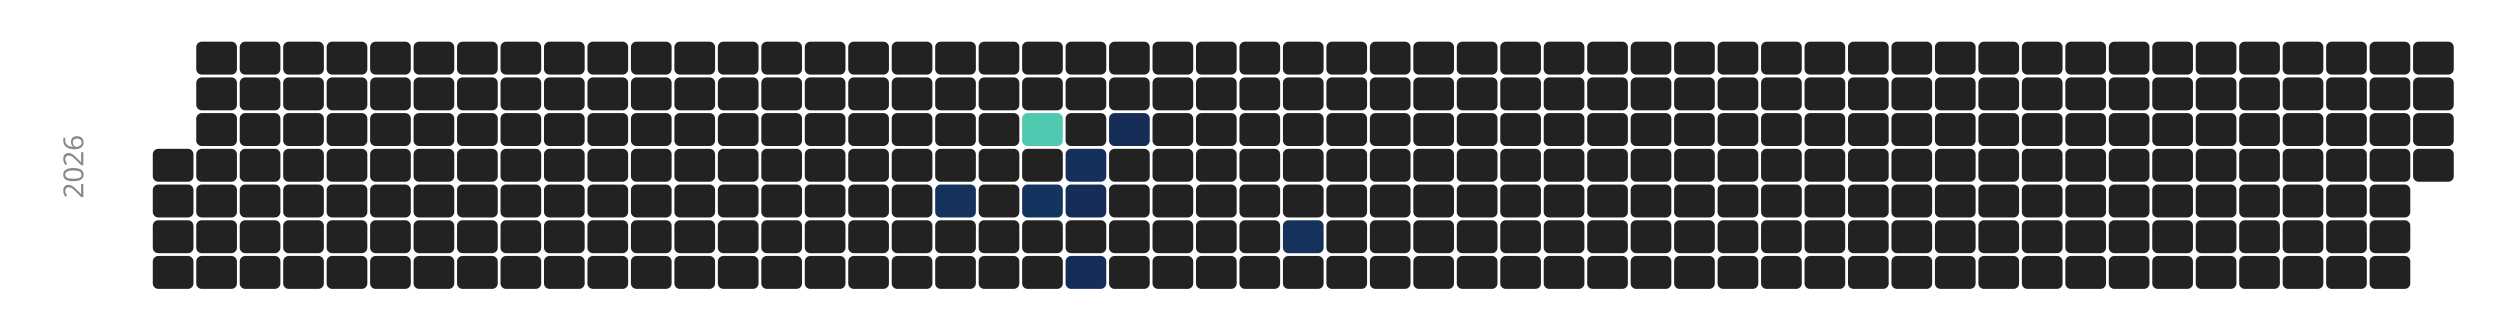
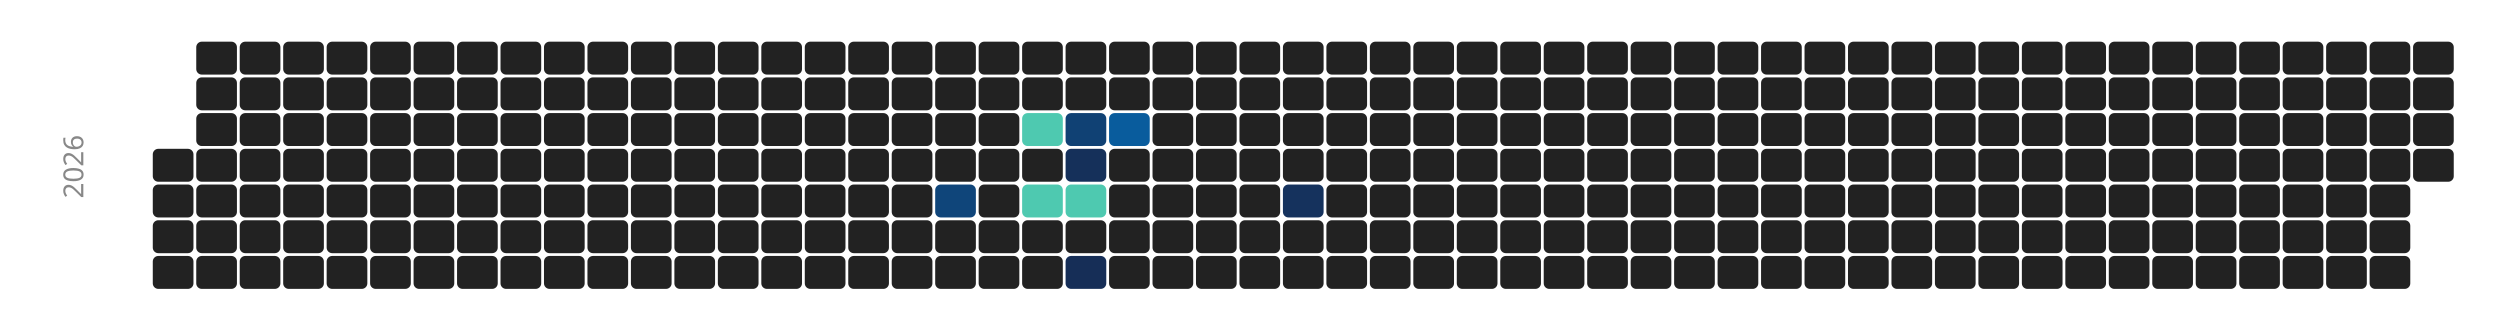
<svg xmlns="http://www.w3.org/2000/svg" width="900" height="120" viewBox="0 0 900 120" preserveAspectRatio="none" class="git-heatmap-svg">
  <g transform="translate(35,15)">
    <g transform="translate(20, 0)">
      <text fill="#888" font-size="10px" font-family="sans-serif" transform="translate(-25, 45) rotate(-90)" text-anchor="middle">2026</text>
      <rect class="day" width="14.648" height="11.857" x="0" y="38.571" fill="#222222" rx="2" />
      <rect class="day" width="14.648" height="11.857" x="0" y="51.429" fill="#222222" rx="2" />
      <rect class="day" width="14.648" height="11.857" x="0" y="64.286" fill="#222222" rx="2" />
      <rect class="day" width="14.648" height="11.857" x="0" y="77.143" fill="#222222" rx="2" />
      <rect class="day" width="14.648" height="11.857" x="15.648" y="0" fill="#222222" rx="2" />
      <rect class="day" width="14.648" height="11.857" x="15.648" y="12.857" fill="#222222" rx="2" />
      <rect class="day" width="14.648" height="11.857" x="15.648" y="25.714" fill="#222222" rx="2" />
      <rect class="day" width="14.648" height="11.857" x="15.648" y="38.571" fill="#222222" rx="2" />
      <rect class="day" width="14.648" height="11.857" x="15.648" y="51.429" fill="#222222" rx="2" />
      <rect class="day" width="14.648" height="11.857" x="15.648" y="64.286" fill="#222222" rx="2" />
      <rect class="day" width="14.648" height="11.857" x="15.648" y="77.143" fill="#222222" rx="2" />
      <rect class="day" width="14.648" height="11.857" x="31.296" y="0" fill="#222222" rx="2" />
      <rect class="day" width="14.648" height="11.857" x="31.296" y="12.857" fill="#222222" rx="2" />
      <rect class="day" width="14.648" height="11.857" x="31.296" y="25.714" fill="#222222" rx="2" />
      <rect class="day" width="14.648" height="11.857" x="31.296" y="38.571" fill="#222222" rx="2" />
      <rect class="day" width="14.648" height="11.857" x="31.296" y="51.429" fill="#222222" rx="2" />
      <rect class="day" width="14.648" height="11.857" x="31.296" y="64.286" fill="#222222" rx="2" />
      <rect class="day" width="14.648" height="11.857" x="31.296" y="77.143" fill="#222222" rx="2" />
      <rect class="day" width="14.648" height="11.857" x="46.944" y="0" fill="#222222" rx="2" />
      <rect class="day" width="14.648" height="11.857" x="46.944" y="12.857" fill="#222222" rx="2" />
      <rect class="day" width="14.648" height="11.857" x="46.944" y="25.714" fill="#222222" rx="2" />
      <rect class="day" width="14.648" height="11.857" x="46.944" y="38.571" fill="#222222" rx="2" />
      <rect class="day" width="14.648" height="11.857" x="46.944" y="51.429" fill="#222222" rx="2" />
      <rect class="day" width="14.648" height="11.857" x="46.944" y="64.286" fill="#222222" rx="2" />
      <rect class="day" width="14.648" height="11.857" x="46.944" y="77.143" fill="#222222" rx="2" />
      <rect class="day" width="14.648" height="11.857" x="62.593" y="0" fill="#222222" rx="2" />
      <rect class="day" width="14.648" height="11.857" x="62.593" y="12.857" fill="#222222" rx="2" />
      <rect class="day" width="14.648" height="11.857" x="62.593" y="25.714" fill="#222222" rx="2" />
      <rect class="day" width="14.648" height="11.857" x="62.593" y="38.571" fill="#222222" rx="2" />
      <rect class="day" width="14.648" height="11.857" x="62.593" y="51.429" fill="#222222" rx="2" />
      <rect class="day" width="14.648" height="11.857" x="62.593" y="64.286" fill="#222222" rx="2" />
      <rect class="day" width="14.648" height="11.857" x="62.593" y="77.143" fill="#222222" rx="2" />
      <rect class="day" width="14.648" height="11.857" x="78.241" y="0" fill="#222222" rx="2" />
      <rect class="day" width="14.648" height="11.857" x="78.241" y="12.857" fill="#222222" rx="2" />
      <rect class="day" width="14.648" height="11.857" x="78.241" y="25.714" fill="#222222" rx="2" />
      <rect class="day" width="14.648" height="11.857" x="78.241" y="38.571" fill="#222222" rx="2" />
      <rect class="day" width="14.648" height="11.857" x="78.241" y="51.429" fill="#222222" rx="2" />
      <rect class="day" width="14.648" height="11.857" x="78.241" y="64.286" fill="#222222" rx="2" />
      <rect class="day" width="14.648" height="11.857" x="78.241" y="77.143" fill="#222222" rx="2" />
      <rect class="day" width="14.648" height="11.857" x="93.889" y="0" fill="#222222" rx="2" />
      <rect class="day" width="14.648" height="11.857" x="93.889" y="12.857" fill="#222222" rx="2" />
      <rect class="day" width="14.648" height="11.857" x="93.889" y="25.714" fill="#222222" rx="2" />
      <rect class="day" width="14.648" height="11.857" x="93.889" y="38.571" fill="#222222" rx="2" />
      <rect class="day" width="14.648" height="11.857" x="93.889" y="51.429" fill="#222222" rx="2" />
      <rect class="day" width="14.648" height="11.857" x="93.889" y="64.286" fill="#222222" rx="2" />
      <rect class="day" width="14.648" height="11.857" x="93.889" y="77.143" fill="#222222" rx="2" />
      <rect class="day" width="14.648" height="11.857" x="109.537" y="0" fill="#222222" rx="2" />
      <rect class="day" width="14.648" height="11.857" x="109.537" y="12.857" fill="#222222" rx="2" />
      <rect class="day" width="14.648" height="11.857" x="109.537" y="25.714" fill="#222222" rx="2" />
      <rect class="day" width="14.648" height="11.857" x="109.537" y="38.571" fill="#222222" rx="2" />
      <rect class="day" width="14.648" height="11.857" x="109.537" y="51.429" fill="#222222" rx="2" />
      <rect class="day" width="14.648" height="11.857" x="109.537" y="64.286" fill="#222222" rx="2" />
      <rect class="day" width="14.648" height="11.857" x="109.537" y="77.143" fill="#222222" rx="2" />
      <rect class="day" width="14.648" height="11.857" x="125.185" y="0" fill="#222222" rx="2" />
      <rect class="day" width="14.648" height="11.857" x="125.185" y="12.857" fill="#222222" rx="2" />
      <rect class="day" width="14.648" height="11.857" x="125.185" y="25.714" fill="#222222" rx="2" />
      <rect class="day" width="14.648" height="11.857" x="125.185" y="38.571" fill="#222222" rx="2" />
      <rect class="day" width="14.648" height="11.857" x="125.185" y="51.429" fill="#222222" rx="2" />
      <rect class="day" width="14.648" height="11.857" x="125.185" y="64.286" fill="#222222" rx="2" />
      <rect class="day" width="14.648" height="11.857" x="125.185" y="77.143" fill="#222222" rx="2" />
      <rect class="day" width="14.648" height="11.857" x="140.833" y="0" fill="#222222" rx="2" />
      <rect class="day" width="14.648" height="11.857" x="140.833" y="12.857" fill="#222222" rx="2" />
      <rect class="day" width="14.648" height="11.857" x="140.833" y="25.714" fill="#222222" rx="2" />
      <rect class="day" width="14.648" height="11.857" x="140.833" y="38.571" fill="#222222" rx="2" />
      <rect class="day" width="14.648" height="11.857" x="140.833" y="51.429" fill="#222222" rx="2" />
      <rect class="day" width="14.648" height="11.857" x="140.833" y="64.286" fill="#222222" rx="2" />
      <rect class="day" width="14.648" height="11.857" x="140.833" y="77.143" fill="#222222" rx="2" />
      <rect class="day" width="14.648" height="11.857" x="156.481" y="0" fill="#222222" rx="2" />
      <rect class="day" width="14.648" height="11.857" x="156.481" y="12.857" fill="#222222" rx="2" />
      <rect class="day" width="14.648" height="11.857" x="156.481" y="25.714" fill="#222222" rx="2" />
      <rect class="day" width="14.648" height="11.857" x="156.481" y="38.571" fill="#222222" rx="2" />
      <rect class="day" width="14.648" height="11.857" x="156.481" y="51.429" fill="#222222" rx="2" />
      <rect class="day" width="14.648" height="11.857" x="156.481" y="64.286" fill="#222222" rx="2" />
      <rect class="day" width="14.648" height="11.857" x="156.481" y="77.143" fill="#222222" rx="2" />
      <rect class="day" width="14.648" height="11.857" x="172.13" y="0" fill="#222222" rx="2" />
      <rect class="day" width="14.648" height="11.857" x="172.13" y="12.857" fill="#222222" rx="2" />
      <rect class="day" width="14.648" height="11.857" x="172.13" y="25.714" fill="#222222" rx="2" />
      <rect class="day" width="14.648" height="11.857" x="172.13" y="38.571" fill="#222222" rx="2" />
      <rect class="day" width="14.648" height="11.857" x="172.13" y="51.429" fill="#222222" rx="2" />
      <rect class="day" width="14.648" height="11.857" x="172.13" y="64.286" fill="#222222" rx="2" />
      <rect class="day" width="14.648" height="11.857" x="172.13" y="77.143" fill="#222222" rx="2" />
      <rect class="day" width="14.648" height="11.857" x="187.778" y="0" fill="#222222" rx="2" />
      <rect class="day" width="14.648" height="11.857" x="187.778" y="12.857" fill="#222222" rx="2" />
      <rect class="day" width="14.648" height="11.857" x="187.778" y="25.714" fill="#222222" rx="2" />
      <rect class="day" width="14.648" height="11.857" x="187.778" y="38.571" fill="#222222" rx="2" />
      <rect class="day" width="14.648" height="11.857" x="187.778" y="51.429" fill="#222222" rx="2" />
      <rect class="day" width="14.648" height="11.857" x="187.778" y="64.286" fill="#222222" rx="2" />
      <rect class="day" width="14.648" height="11.857" x="187.778" y="77.143" fill="#222222" rx="2" />
      <rect class="day" width="14.648" height="11.857" x="203.426" y="0" fill="#222222" rx="2" />
      <rect class="day" width="14.648" height="11.857" x="203.426" y="12.857" fill="#222222" rx="2" />
      <rect class="day" width="14.648" height="11.857" x="203.426" y="25.714" fill="#222222" rx="2" />
      <rect class="day" width="14.648" height="11.857" x="203.426" y="38.571" fill="#222222" rx="2" />
      <rect class="day" width="14.648" height="11.857" x="203.426" y="51.429" fill="#222222" rx="2" />
      <rect class="day" width="14.648" height="11.857" x="203.426" y="64.286" fill="#222222" rx="2" />
      <rect class="day" width="14.648" height="11.857" x="203.426" y="77.143" fill="#222222" rx="2" />
      <rect class="day" width="14.648" height="11.857" x="219.074" y="0" fill="#222222" rx="2" />
      <rect class="day" width="14.648" height="11.857" x="219.074" y="12.857" fill="#222222" rx="2" />
      <rect class="day" width="14.648" height="11.857" x="219.074" y="25.714" fill="#222222" rx="2" />
      <rect class="day" width="14.648" height="11.857" x="219.074" y="38.571" fill="#222222" rx="2" />
      <rect class="day" width="14.648" height="11.857" x="219.074" y="51.429" fill="#222222" rx="2" />
      <rect class="day" width="14.648" height="11.857" x="219.074" y="64.286" fill="#222222" rx="2" />
      <rect class="day" width="14.648" height="11.857" x="219.074" y="77.143" fill="#222222" rx="2" />
      <rect class="day" width="14.648" height="11.857" x="234.722" y="0" fill="#222222" rx="2" />
      <rect class="day" width="14.648" height="11.857" x="234.722" y="12.857" fill="#222222" rx="2" />
      <rect class="day" width="14.648" height="11.857" x="234.722" y="25.714" fill="#222222" rx="2" />
      <rect class="day" width="14.648" height="11.857" x="234.722" y="38.571" fill="#222222" rx="2" />
      <rect class="day" width="14.648" height="11.857" x="234.722" y="51.429" fill="#222222" rx="2" />
      <rect class="day" width="14.648" height="11.857" x="234.722" y="64.286" fill="#222222" rx="2" />
      <rect class="day" width="14.648" height="11.857" x="234.722" y="77.143" fill="#222222" rx="2" />
      <rect class="day" width="14.648" height="11.857" x="250.37" y="0" fill="#222222" rx="2" />
      <rect class="day" width="14.648" height="11.857" x="250.37" y="12.857" fill="#222222" rx="2" />
      <rect class="day" width="14.648" height="11.857" x="250.37" y="25.714" fill="#222222" rx="2" />
      <rect class="day" width="14.648" height="11.857" x="250.37" y="38.571" fill="#222222" rx="2" />
      <rect class="day" width="14.648" height="11.857" x="250.37" y="51.429" fill="#222222" rx="2" />
      <rect class="day" width="14.648" height="11.857" x="250.37" y="64.286" fill="#222222" rx="2" />
      <rect class="day" width="14.648" height="11.857" x="250.37" y="77.143" fill="#222222" rx="2" />
      <rect class="day" width="14.648" height="11.857" x="266.019" y="0" fill="#222222" rx="2" />
      <rect class="day" width="14.648" height="11.857" x="266.019" y="12.857" fill="#222222" rx="2" />
      <rect class="day" width="14.648" height="11.857" x="266.019" y="25.714" fill="#222222" rx="2" />
      <rect class="day" width="14.648" height="11.857" x="266.019" y="38.571" fill="#222222" rx="2" />
      <rect class="day" width="14.648" height="11.857" x="266.019" y="51.429" fill="#222222" rx="2" />
      <rect class="day" width="14.648" height="11.857" x="266.019" y="64.286" fill="#222222" rx="2" />
      <rect class="day" width="14.648" height="11.857" x="266.019" y="77.143" fill="#222222" rx="2" />
      <rect class="day" width="14.648" height="11.857" x="281.667" y="0" fill="#222222" rx="2" />
      <rect class="day" width="14.648" height="11.857" x="281.667" y="12.857" fill="#222222" rx="2" />
      <rect class="day" width="14.648" height="11.857" x="281.667" y="25.714" fill="#222222" rx="2" />
      <rect class="day" width="14.648" height="11.857" x="281.667" y="38.571" fill="#222222" rx="2" />
-       <rect class="day" width="14.648" height="11.857" x="281.667" y="51.429" fill="rgb(21, 50, 93)" rx="2" />
+       <rect class="day" width="14.648" height="11.857" x="281.667" y="51.429" fill="rgb(15, 69, 122)" rx="2" />
      <rect class="day" width="14.648" height="11.857" x="281.667" y="64.286" fill="#222222" rx="2" />
      <rect class="day" width="14.648" height="11.857" x="281.667" y="77.143" fill="#222222" rx="2" />
      <rect class="day" width="14.648" height="11.857" x="297.315" y="0" fill="#222222" rx="2" />
      <rect class="day" width="14.648" height="11.857" x="297.315" y="12.857" fill="#222222" rx="2" />
      <rect class="day" width="14.648" height="11.857" x="297.315" y="25.714" fill="#222222" rx="2" />
      <rect class="day" width="14.648" height="11.857" x="297.315" y="38.571" fill="#222222" rx="2" />
      <rect class="day" width="14.648" height="11.857" x="297.315" y="51.429" fill="#222222" rx="2" />
      <rect class="day" width="14.648" height="11.857" x="297.315" y="64.286" fill="#222222" rx="2" />
      <rect class="day" width="14.648" height="11.857" x="297.315" y="77.143" fill="#222222" rx="2" />
      <rect class="day" width="14.648" height="11.857" x="312.963" y="0" fill="#222222" rx="2" />
      <rect class="day" width="14.648" height="11.857" x="312.963" y="12.857" fill="#222222" rx="2" />
      <rect class="day" width="14.648" height="11.857" x="312.963" y="25.714" fill="rgb(78, 201, 176)" rx="2" />
      <rect class="day" width="14.648" height="11.857" x="312.963" y="38.571" fill="#222222" rx="2" />
-       <rect class="day" width="14.648" height="11.857" x="312.963" y="51.429" fill="rgb(20, 52, 96)" rx="2" />
+       <rect class="day" width="14.648" height="11.857" x="312.963" y="51.429" fill="rgb(78, 201, 176)" rx="2" />
      <rect class="day" width="14.648" height="11.857" x="312.963" y="64.286" fill="#222222" rx="2" />
      <rect class="day" width="14.648" height="11.857" x="312.963" y="77.143" fill="#222222" rx="2" />
      <rect class="day" width="14.648" height="11.857" x="328.611" y="0" fill="#222222" rx="2" />
      <rect class="day" width="14.648" height="11.857" x="328.611" y="12.857" fill="#222222" rx="2" />
-       <rect class="day" width="14.648" height="11.857" x="328.611" y="25.714" fill="#222222" rx="2" />
+       <rect class="day" width="14.648" height="11.857" x="328.611" y="25.714" fill="rgb(16, 65, 116)" rx="2" />
      <rect class="day" width="14.648" height="11.857" x="328.611" y="38.571" fill="rgb(21, 48, 90)" rx="2" />
-       <rect class="day" width="14.648" height="11.857" x="328.611" y="51.429" fill="rgb(22, 46, 87)" rx="2" />
+       <rect class="day" width="14.648" height="11.857" x="328.611" y="51.429" fill="rgb(78, 201, 176)" rx="2" />
      <rect class="day" width="14.648" height="11.857" x="328.611" y="64.286" fill="#222222" rx="2" />
      <rect class="day" width="14.648" height="11.857" x="328.611" y="77.143" fill="rgb(22, 46, 87)" rx="2" />
      <rect class="day" width="14.648" height="11.857" x="344.259" y="0" fill="#222222" rx="2" />
      <rect class="day" width="14.648" height="11.857" x="344.259" y="12.857" fill="#222222" rx="2" />
-       <rect class="day" width="14.648" height="11.857" x="344.259" y="25.714" fill="rgb(22, 46, 87)" rx="2" />
+       <rect class="day" width="14.648" height="11.857" x="344.259" y="25.714" fill="rgb(9, 92, 157)" rx="2" />
      <rect class="day" width="14.648" height="11.857" x="344.259" y="38.571" fill="#222222" rx="2" />
      <rect class="day" width="14.648" height="11.857" x="344.259" y="51.429" fill="#222222" rx="2" />
      <rect class="day" width="14.648" height="11.857" x="344.259" y="64.286" fill="#222222" rx="2" />
      <rect class="day" width="14.648" height="11.857" x="344.259" y="77.143" fill="#222222" rx="2" />
      <rect class="day" width="14.648" height="11.857" x="359.907" y="0" fill="#222222" rx="2" />
      <rect class="day" width="14.648" height="11.857" x="359.907" y="12.857" fill="#222222" rx="2" />
      <rect class="day" width="14.648" height="11.857" x="359.907" y="25.714" fill="#222222" rx="2" />
      <rect class="day" width="14.648" height="11.857" x="359.907" y="38.571" fill="#222222" rx="2" />
      <rect class="day" width="14.648" height="11.857" x="359.907" y="51.429" fill="#222222" rx="2" />
      <rect class="day" width="14.648" height="11.857" x="359.907" y="64.286" fill="#222222" rx="2" />
      <rect class="day" width="14.648" height="11.857" x="359.907" y="77.143" fill="#222222" rx="2" />
      <rect class="day" width="14.648" height="11.857" x="375.556" y="0" fill="#222222" rx="2" />
      <rect class="day" width="14.648" height="11.857" x="375.556" y="12.857" fill="#222222" rx="2" />
      <rect class="day" width="14.648" height="11.857" x="375.556" y="25.714" fill="#222222" rx="2" />
      <rect class="day" width="14.648" height="11.857" x="375.556" y="38.571" fill="#222222" rx="2" />
      <rect class="day" width="14.648" height="11.857" x="375.556" y="51.429" fill="#222222" rx="2" />
      <rect class="day" width="14.648" height="11.857" x="375.556" y="64.286" fill="#222222" rx="2" />
      <rect class="day" width="14.648" height="11.857" x="375.556" y="77.143" fill="#222222" rx="2" />
      <rect class="day" width="14.648" height="11.857" x="391.204" y="0" fill="#222222" rx="2" />
      <rect class="day" width="14.648" height="11.857" x="391.204" y="12.857" fill="#222222" rx="2" />
      <rect class="day" width="14.648" height="11.857" x="391.204" y="25.714" fill="#222222" rx="2" />
      <rect class="day" width="14.648" height="11.857" x="391.204" y="38.571" fill="#222222" rx="2" />
      <rect class="day" width="14.648" height="11.857" x="391.204" y="51.429" fill="#222222" rx="2" />
      <rect class="day" width="14.648" height="11.857" x="391.204" y="64.286" fill="#222222" rx="2" />
      <rect class="day" width="14.648" height="11.857" x="391.204" y="77.143" fill="#222222" rx="2" />
      <rect class="day" width="14.648" height="11.857" x="406.852" y="0" fill="#222222" rx="2" />
      <rect class="day" width="14.648" height="11.857" x="406.852" y="12.857" fill="#222222" rx="2" />
      <rect class="day" width="14.648" height="11.857" x="406.852" y="25.714" fill="#222222" rx="2" />
      <rect class="day" width="14.648" height="11.857" x="406.852" y="38.571" fill="#222222" rx="2" />
-       <rect class="day" width="14.648" height="11.857" x="406.852" y="51.429" fill="#222222" rx="2" />
-       <rect class="day" width="14.648" height="11.857" x="406.852" y="64.286" fill="rgb(21, 50, 93)" rx="2" />
+       <rect class="day" width="14.648" height="11.857" x="406.852" y="51.429" fill="rgb(21, 50, 93)" rx="2" />
+       <rect class="day" width="14.648" height="11.857" x="406.852" y="64.286" fill="#222222" rx="2" />
      <rect class="day" width="14.648" height="11.857" x="406.852" y="77.143" fill="#222222" rx="2" />
      <rect class="day" width="14.648" height="11.857" x="422.5" y="0" fill="#222222" rx="2" />
      <rect class="day" width="14.648" height="11.857" x="422.5" y="12.857" fill="#222222" rx="2" />
      <rect class="day" width="14.648" height="11.857" x="422.5" y="25.714" fill="#222222" rx="2" />
      <rect class="day" width="14.648" height="11.857" x="422.5" y="38.571" fill="#222222" rx="2" />
      <rect class="day" width="14.648" height="11.857" x="422.5" y="51.429" fill="#222222" rx="2" />
      <rect class="day" width="14.648" height="11.857" x="422.5" y="64.286" fill="#222222" rx="2" />
      <rect class="day" width="14.648" height="11.857" x="422.5" y="77.143" fill="#222222" rx="2" />
      <rect class="day" width="14.648" height="11.857" x="438.148" y="0" fill="#222222" rx="2" />
      <rect class="day" width="14.648" height="11.857" x="438.148" y="12.857" fill="#222222" rx="2" />
      <rect class="day" width="14.648" height="11.857" x="438.148" y="25.714" fill="#222222" rx="2" />
      <rect class="day" width="14.648" height="11.857" x="438.148" y="38.571" fill="#222222" rx="2" />
      <rect class="day" width="14.648" height="11.857" x="438.148" y="51.429" fill="#222222" rx="2" />
      <rect class="day" width="14.648" height="11.857" x="438.148" y="64.286" fill="#222222" rx="2" />
      <rect class="day" width="14.648" height="11.857" x="438.148" y="77.143" fill="#222222" rx="2" />
      <rect class="day" width="14.648" height="11.857" x="453.796" y="0" fill="#222222" rx="2" />
      <rect class="day" width="14.648" height="11.857" x="453.796" y="12.857" fill="#222222" rx="2" />
      <rect class="day" width="14.648" height="11.857" x="453.796" y="25.714" fill="#222222" rx="2" />
      <rect class="day" width="14.648" height="11.857" x="453.796" y="38.571" fill="#222222" rx="2" />
      <rect class="day" width="14.648" height="11.857" x="453.796" y="51.429" fill="#222222" rx="2" />
      <rect class="day" width="14.648" height="11.857" x="453.796" y="64.286" fill="#222222" rx="2" />
      <rect class="day" width="14.648" height="11.857" x="453.796" y="77.143" fill="#222222" rx="2" />
      <rect class="day" width="14.648" height="11.857" x="469.444" y="0" fill="#222222" rx="2" />
      <rect class="day" width="14.648" height="11.857" x="469.444" y="12.857" fill="#222222" rx="2" />
      <rect class="day" width="14.648" height="11.857" x="469.444" y="25.714" fill="#222222" rx="2" />
      <rect class="day" width="14.648" height="11.857" x="469.444" y="38.571" fill="#222222" rx="2" />
      <rect class="day" width="14.648" height="11.857" x="469.444" y="51.429" fill="#222222" rx="2" />
      <rect class="day" width="14.648" height="11.857" x="469.444" y="64.286" fill="#222222" rx="2" />
      <rect class="day" width="14.648" height="11.857" x="469.444" y="77.143" fill="#222222" rx="2" />
      <rect class="day" width="14.648" height="11.857" x="485.093" y="0" fill="#222222" rx="2" />
      <rect class="day" width="14.648" height="11.857" x="485.093" y="12.857" fill="#222222" rx="2" />
      <rect class="day" width="14.648" height="11.857" x="485.093" y="25.714" fill="#222222" rx="2" />
      <rect class="day" width="14.648" height="11.857" x="485.093" y="38.571" fill="#222222" rx="2" />
      <rect class="day" width="14.648" height="11.857" x="485.093" y="51.429" fill="#222222" rx="2" />
      <rect class="day" width="14.648" height="11.857" x="485.093" y="64.286" fill="#222222" rx="2" />
      <rect class="day" width="14.648" height="11.857" x="485.093" y="77.143" fill="#222222" rx="2" />
      <rect class="day" width="14.648" height="11.857" x="500.741" y="0" fill="#222222" rx="2" />
      <rect class="day" width="14.648" height="11.857" x="500.741" y="12.857" fill="#222222" rx="2" />
      <rect class="day" width="14.648" height="11.857" x="500.741" y="25.714" fill="#222222" rx="2" />
      <rect class="day" width="14.648" height="11.857" x="500.741" y="38.571" fill="#222222" rx="2" />
      <rect class="day" width="14.648" height="11.857" x="500.741" y="51.429" fill="#222222" rx="2" />
      <rect class="day" width="14.648" height="11.857" x="500.741" y="64.286" fill="#222222" rx="2" />
      <rect class="day" width="14.648" height="11.857" x="500.741" y="77.143" fill="#222222" rx="2" />
      <rect class="day" width="14.648" height="11.857" x="516.389" y="0" fill="#222222" rx="2" />
      <rect class="day" width="14.648" height="11.857" x="516.389" y="12.857" fill="#222222" rx="2" />
      <rect class="day" width="14.648" height="11.857" x="516.389" y="25.714" fill="#222222" rx="2" />
      <rect class="day" width="14.648" height="11.857" x="516.389" y="38.571" fill="#222222" rx="2" />
      <rect class="day" width="14.648" height="11.857" x="516.389" y="51.429" fill="#222222" rx="2" />
      <rect class="day" width="14.648" height="11.857" x="516.389" y="64.286" fill="#222222" rx="2" />
      <rect class="day" width="14.648" height="11.857" x="516.389" y="77.143" fill="#222222" rx="2" />
      <rect class="day" width="14.648" height="11.857" x="532.037" y="0" fill="#222222" rx="2" />
      <rect class="day" width="14.648" height="11.857" x="532.037" y="12.857" fill="#222222" rx="2" />
      <rect class="day" width="14.648" height="11.857" x="532.037" y="25.714" fill="#222222" rx="2" />
      <rect class="day" width="14.648" height="11.857" x="532.037" y="38.571" fill="#222222" rx="2" />
      <rect class="day" width="14.648" height="11.857" x="532.037" y="51.429" fill="#222222" rx="2" />
      <rect class="day" width="14.648" height="11.857" x="532.037" y="64.286" fill="#222222" rx="2" />
      <rect class="day" width="14.648" height="11.857" x="532.037" y="77.143" fill="#222222" rx="2" />
      <rect class="day" width="14.648" height="11.857" x="547.685" y="0" fill="#222222" rx="2" />
      <rect class="day" width="14.648" height="11.857" x="547.685" y="12.857" fill="#222222" rx="2" />
      <rect class="day" width="14.648" height="11.857" x="547.685" y="25.714" fill="#222222" rx="2" />
      <rect class="day" width="14.648" height="11.857" x="547.685" y="38.571" fill="#222222" rx="2" />
      <rect class="day" width="14.648" height="11.857" x="547.685" y="51.429" fill="#222222" rx="2" />
      <rect class="day" width="14.648" height="11.857" x="547.685" y="64.286" fill="#222222" rx="2" />
      <rect class="day" width="14.648" height="11.857" x="547.685" y="77.143" fill="#222222" rx="2" />
      <rect class="day" width="14.648" height="11.857" x="563.333" y="0" fill="#222222" rx="2" />
      <rect class="day" width="14.648" height="11.857" x="563.333" y="12.857" fill="#222222" rx="2" />
      <rect class="day" width="14.648" height="11.857" x="563.333" y="25.714" fill="#222222" rx="2" />
      <rect class="day" width="14.648" height="11.857" x="563.333" y="38.571" fill="#222222" rx="2" />
      <rect class="day" width="14.648" height="11.857" x="563.333" y="51.429" fill="#222222" rx="2" />
      <rect class="day" width="14.648" height="11.857" x="563.333" y="64.286" fill="#222222" rx="2" />
      <rect class="day" width="14.648" height="11.857" x="563.333" y="77.143" fill="#222222" rx="2" />
      <rect class="day" width="14.648" height="11.857" x="578.981" y="0" fill="#222222" rx="2" />
      <rect class="day" width="14.648" height="11.857" x="578.981" y="12.857" fill="#222222" rx="2" />
      <rect class="day" width="14.648" height="11.857" x="578.981" y="25.714" fill="#222222" rx="2" />
      <rect class="day" width="14.648" height="11.857" x="578.981" y="38.571" fill="#222222" rx="2" />
      <rect class="day" width="14.648" height="11.857" x="578.981" y="51.429" fill="#222222" rx="2" />
      <rect class="day" width="14.648" height="11.857" x="578.981" y="64.286" fill="#222222" rx="2" />
      <rect class="day" width="14.648" height="11.857" x="578.981" y="77.143" fill="#222222" rx="2" />
      <rect class="day" width="14.648" height="11.857" x="594.63" y="0" fill="#222222" rx="2" />
      <rect class="day" width="14.648" height="11.857" x="594.63" y="12.857" fill="#222222" rx="2" />
      <rect class="day" width="14.648" height="11.857" x="594.63" y="25.714" fill="#222222" rx="2" />
      <rect class="day" width="14.648" height="11.857" x="594.63" y="38.571" fill="#222222" rx="2" />
      <rect class="day" width="14.648" height="11.857" x="594.63" y="51.429" fill="#222222" rx="2" />
      <rect class="day" width="14.648" height="11.857" x="594.63" y="64.286" fill="#222222" rx="2" />
      <rect class="day" width="14.648" height="11.857" x="594.63" y="77.143" fill="#222222" rx="2" />
      <rect class="day" width="14.648" height="11.857" x="610.278" y="0" fill="#222222" rx="2" />
      <rect class="day" width="14.648" height="11.857" x="610.278" y="12.857" fill="#222222" rx="2" />
      <rect class="day" width="14.648" height="11.857" x="610.278" y="25.714" fill="#222222" rx="2" />
      <rect class="day" width="14.648" height="11.857" x="610.278" y="38.571" fill="#222222" rx="2" />
      <rect class="day" width="14.648" height="11.857" x="610.278" y="51.429" fill="#222222" rx="2" />
      <rect class="day" width="14.648" height="11.857" x="610.278" y="64.286" fill="#222222" rx="2" />
      <rect class="day" width="14.648" height="11.857" x="610.278" y="77.143" fill="#222222" rx="2" />
      <rect class="day" width="14.648" height="11.857" x="625.926" y="0" fill="#222222" rx="2" />
      <rect class="day" width="14.648" height="11.857" x="625.926" y="12.857" fill="#222222" rx="2" />
      <rect class="day" width="14.648" height="11.857" x="625.926" y="25.714" fill="#222222" rx="2" />
      <rect class="day" width="14.648" height="11.857" x="625.926" y="38.571" fill="#222222" rx="2" />
      <rect class="day" width="14.648" height="11.857" x="625.926" y="51.429" fill="#222222" rx="2" />
      <rect class="day" width="14.648" height="11.857" x="625.926" y="64.286" fill="#222222" rx="2" />
      <rect class="day" width="14.648" height="11.857" x="625.926" y="77.143" fill="#222222" rx="2" />
      <rect class="day" width="14.648" height="11.857" x="641.574" y="0" fill="#222222" rx="2" />
      <rect class="day" width="14.648" height="11.857" x="641.574" y="12.857" fill="#222222" rx="2" />
      <rect class="day" width="14.648" height="11.857" x="641.574" y="25.714" fill="#222222" rx="2" />
      <rect class="day" width="14.648" height="11.857" x="641.574" y="38.571" fill="#222222" rx="2" />
      <rect class="day" width="14.648" height="11.857" x="641.574" y="51.429" fill="#222222" rx="2" />
      <rect class="day" width="14.648" height="11.857" x="641.574" y="64.286" fill="#222222" rx="2" />
      <rect class="day" width="14.648" height="11.857" x="641.574" y="77.143" fill="#222222" rx="2" />
      <rect class="day" width="14.648" height="11.857" x="657.222" y="0" fill="#222222" rx="2" />
      <rect class="day" width="14.648" height="11.857" x="657.222" y="12.857" fill="#222222" rx="2" />
      <rect class="day" width="14.648" height="11.857" x="657.222" y="25.714" fill="#222222" rx="2" />
      <rect class="day" width="14.648" height="11.857" x="657.222" y="38.571" fill="#222222" rx="2" />
      <rect class="day" width="14.648" height="11.857" x="657.222" y="51.429" fill="#222222" rx="2" />
      <rect class="day" width="14.648" height="11.857" x="657.222" y="64.286" fill="#222222" rx="2" />
      <rect class="day" width="14.648" height="11.857" x="657.222" y="77.143" fill="#222222" rx="2" />
      <rect class="day" width="14.648" height="11.857" x="672.87" y="0" fill="#222222" rx="2" />
      <rect class="day" width="14.648" height="11.857" x="672.87" y="12.857" fill="#222222" rx="2" />
      <rect class="day" width="14.648" height="11.857" x="672.87" y="25.714" fill="#222222" rx="2" />
      <rect class="day" width="14.648" height="11.857" x="672.87" y="38.571" fill="#222222" rx="2" />
      <rect class="day" width="14.648" height="11.857" x="672.87" y="51.429" fill="#222222" rx="2" />
      <rect class="day" width="14.648" height="11.857" x="672.87" y="64.286" fill="#222222" rx="2" />
      <rect class="day" width="14.648" height="11.857" x="672.87" y="77.143" fill="#222222" rx="2" />
      <rect class="day" width="14.648" height="11.857" x="688.519" y="0" fill="#222222" rx="2" />
      <rect class="day" width="14.648" height="11.857" x="688.519" y="12.857" fill="#222222" rx="2" />
      <rect class="day" width="14.648" height="11.857" x="688.519" y="25.714" fill="#222222" rx="2" />
      <rect class="day" width="14.648" height="11.857" x="688.519" y="38.571" fill="#222222" rx="2" />
      <rect class="day" width="14.648" height="11.857" x="688.519" y="51.429" fill="#222222" rx="2" />
      <rect class="day" width="14.648" height="11.857" x="688.519" y="64.286" fill="#222222" rx="2" />
      <rect class="day" width="14.648" height="11.857" x="688.519" y="77.143" fill="#222222" rx="2" />
      <rect class="day" width="14.648" height="11.857" x="704.167" y="0" fill="#222222" rx="2" />
      <rect class="day" width="14.648" height="11.857" x="704.167" y="12.857" fill="#222222" rx="2" />
      <rect class="day" width="14.648" height="11.857" x="704.167" y="25.714" fill="#222222" rx="2" />
      <rect class="day" width="14.648" height="11.857" x="704.167" y="38.571" fill="#222222" rx="2" />
      <rect class="day" width="14.648" height="11.857" x="704.167" y="51.429" fill="#222222" rx="2" />
      <rect class="day" width="14.648" height="11.857" x="704.167" y="64.286" fill="#222222" rx="2" />
      <rect class="day" width="14.648" height="11.857" x="704.167" y="77.143" fill="#222222" rx="2" />
      <rect class="day" width="14.648" height="11.857" x="719.815" y="0" fill="#222222" rx="2" />
      <rect class="day" width="14.648" height="11.857" x="719.815" y="12.857" fill="#222222" rx="2" />
      <rect class="day" width="14.648" height="11.857" x="719.815" y="25.714" fill="#222222" rx="2" />
      <rect class="day" width="14.648" height="11.857" x="719.815" y="38.571" fill="#222222" rx="2" />
      <rect class="day" width="14.648" height="11.857" x="719.815" y="51.429" fill="#222222" rx="2" />
      <rect class="day" width="14.648" height="11.857" x="719.815" y="64.286" fill="#222222" rx="2" />
      <rect class="day" width="14.648" height="11.857" x="719.815" y="77.143" fill="#222222" rx="2" />
      <rect class="day" width="14.648" height="11.857" x="735.463" y="0" fill="#222222" rx="2" />
      <rect class="day" width="14.648" height="11.857" x="735.463" y="12.857" fill="#222222" rx="2" />
      <rect class="day" width="14.648" height="11.857" x="735.463" y="25.714" fill="#222222" rx="2" />
      <rect class="day" width="14.648" height="11.857" x="735.463" y="38.571" fill="#222222" rx="2" />
      <rect class="day" width="14.648" height="11.857" x="735.463" y="51.429" fill="#222222" rx="2" />
      <rect class="day" width="14.648" height="11.857" x="735.463" y="64.286" fill="#222222" rx="2" />
      <rect class="day" width="14.648" height="11.857" x="735.463" y="77.143" fill="#222222" rx="2" />
      <rect class="day" width="14.648" height="11.857" x="751.111" y="0" fill="#222222" rx="2" />
      <rect class="day" width="14.648" height="11.857" x="751.111" y="12.857" fill="#222222" rx="2" />
      <rect class="day" width="14.648" height="11.857" x="751.111" y="25.714" fill="#222222" rx="2" />
      <rect class="day" width="14.648" height="11.857" x="751.111" y="38.571" fill="#222222" rx="2" />
      <rect class="day" width="14.648" height="11.857" x="751.111" y="51.429" fill="#222222" rx="2" />
      <rect class="day" width="14.648" height="11.857" x="751.111" y="64.286" fill="#222222" rx="2" />
      <rect class="day" width="14.648" height="11.857" x="751.111" y="77.143" fill="#222222" rx="2" />
      <rect class="day" width="14.648" height="11.857" x="766.759" y="0" fill="#222222" rx="2" />
      <rect class="day" width="14.648" height="11.857" x="766.759" y="12.857" fill="#222222" rx="2" />
      <rect class="day" width="14.648" height="11.857" x="766.759" y="25.714" fill="#222222" rx="2" />
      <rect class="day" width="14.648" height="11.857" x="766.759" y="38.571" fill="#222222" rx="2" />
      <rect class="day" width="14.648" height="11.857" x="766.759" y="51.429" fill="#222222" rx="2" />
      <rect class="day" width="14.648" height="11.857" x="766.759" y="64.286" fill="#222222" rx="2" />
      <rect class="day" width="14.648" height="11.857" x="766.759" y="77.143" fill="#222222" rx="2" />
      <rect class="day" width="14.648" height="11.857" x="782.407" y="0" fill="#222222" rx="2" />
      <rect class="day" width="14.648" height="11.857" x="782.407" y="12.857" fill="#222222" rx="2" />
      <rect class="day" width="14.648" height="11.857" x="782.407" y="25.714" fill="#222222" rx="2" />
      <rect class="day" width="14.648" height="11.857" x="782.407" y="38.571" fill="#222222" rx="2" />
      <rect class="day" width="14.648" height="11.857" x="782.407" y="51.429" fill="#222222" rx="2" />
      <rect class="day" width="14.648" height="11.857" x="782.407" y="64.286" fill="#222222" rx="2" />
      <rect class="day" width="14.648" height="11.857" x="782.407" y="77.143" fill="#222222" rx="2" />
      <rect class="day" width="14.648" height="11.857" x="798.056" y="0" fill="#222222" rx="2" />
      <rect class="day" width="14.648" height="11.857" x="798.056" y="12.857" fill="#222222" rx="2" />
      <rect class="day" width="14.648" height="11.857" x="798.056" y="25.714" fill="#222222" rx="2" />
      <rect class="day" width="14.648" height="11.857" x="798.056" y="38.571" fill="#222222" rx="2" />
      <rect class="day" width="14.648" height="11.857" x="798.056" y="51.429" fill="#222222" rx="2" />
      <rect class="day" width="14.648" height="11.857" x="798.056" y="64.286" fill="#222222" rx="2" />
      <rect class="day" width="14.648" height="11.857" x="798.056" y="77.143" fill="#222222" rx="2" />
      <rect class="day" width="14.648" height="11.857" x="813.704" y="0" fill="#222222" rx="2" />
      <rect class="day" width="14.648" height="11.857" x="813.704" y="12.857" fill="#222222" rx="2" />
      <rect class="day" width="14.648" height="11.857" x="813.704" y="25.714" fill="#222222" rx="2" />
      <rect class="day" width="14.648" height="11.857" x="813.704" y="38.571" fill="#222222" rx="2" />
    </g>
  </g>
</svg>
